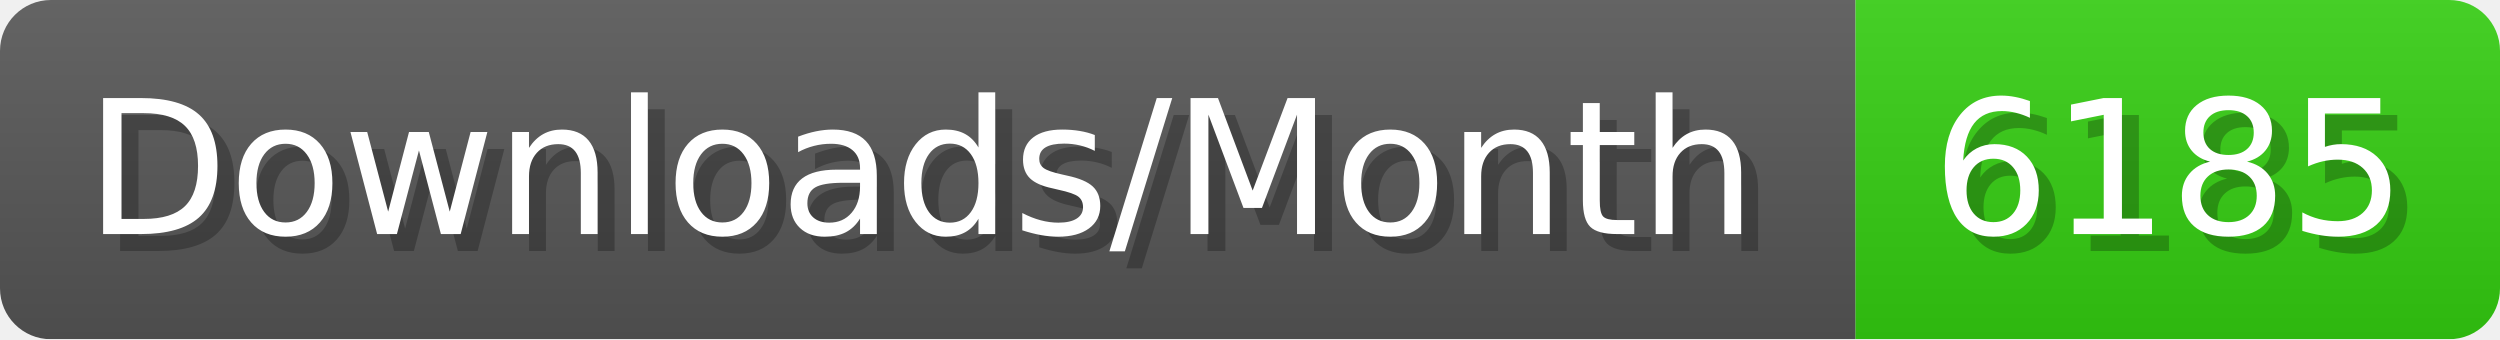
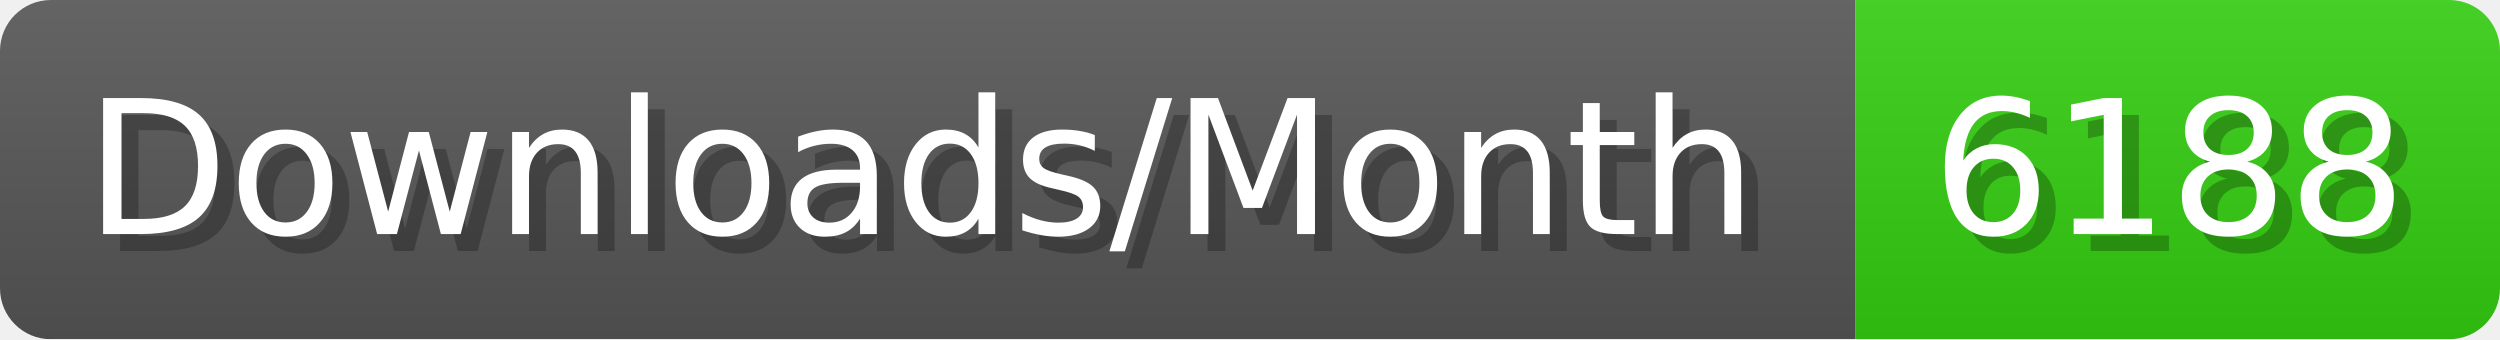
- <svg xmlns="http://www.w3.org/2000/svg" width="147.4" height="20" viewBox="0 0 1474 200" role="img" aria-label="Downloads/Month: 6185">
+ <svg xmlns="http://www.w3.org/2000/svg" width="147.4" height="20" viewBox="0 0 1474 200" role="img" aria-label="Downloads/Month: 6188">
  <linearGradient id="YlXUI" x2="0" y2="100%">
    <stop offset="0" stop-opacity=".1" stop-color="#EEE" />
    <stop offset="1" stop-opacity=".1" />
  </linearGradient>
  <mask id="JHhop">
    <rect width="1474" height="200" rx="30" fill="#FFF" />
  </mask>
  <g mask="url(#JHhop)">
    <rect width="1094" height="200" fill="#555" />
    <rect width="380" height="200" fill="#3C1" x="1094" />
    <rect width="1474" height="200" fill="url(#YlXUI)" />
  </g>
  <g aria-hidden="true" fill="#fff" text-anchor="start" font-family="Verdana,DejaVu Sans,sans-serif" font-size="110">
    <text x="60" y="148" textLength="994" fill="#000" opacity="0.25">Downloads/Month</text>
    <text x="50" y="138" textLength="994">Downloads/Month</text>
-     <text x="1149" y="148" textLength="280" fill="#000" opacity="0.25">6185</text>
-     <text x="1139" y="138" textLength="280">6185</text>
+     <text x="1149" y="148" textLength="280" fill="#000" opacity="0.25">6188</text>
+     <text x="1139" y="138" textLength="280">6188</text>
  </g>
</svg>
